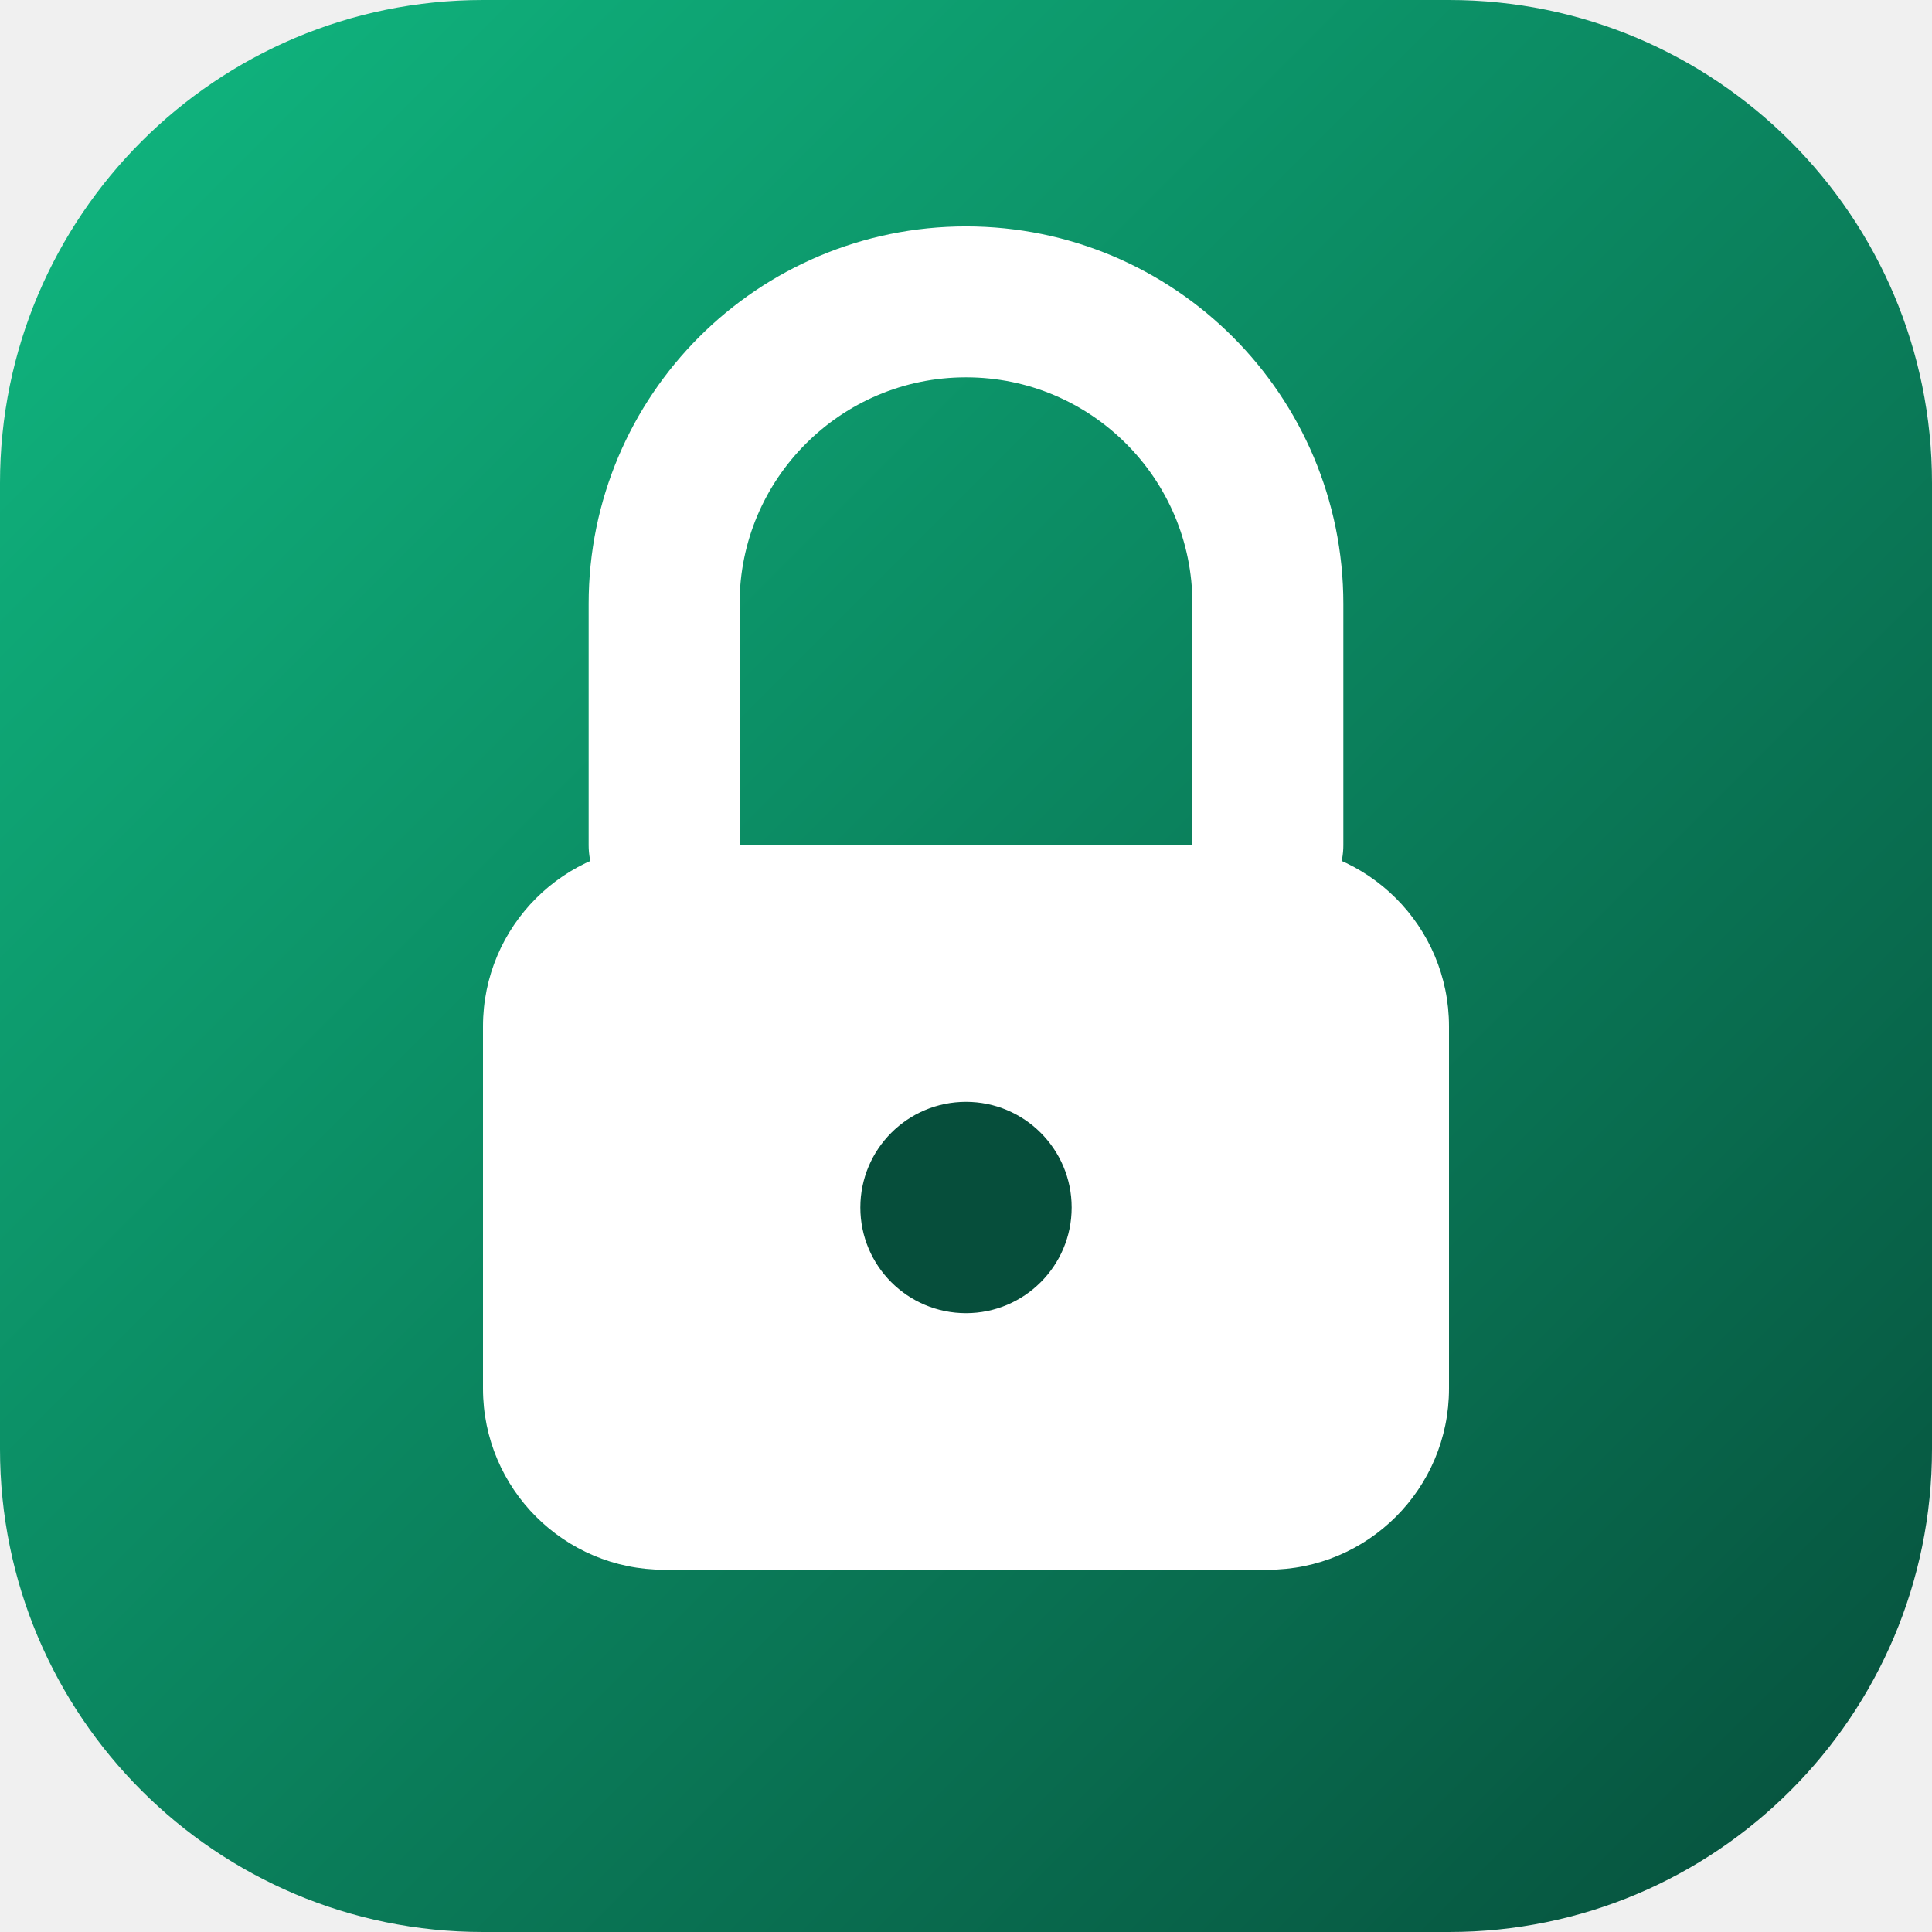
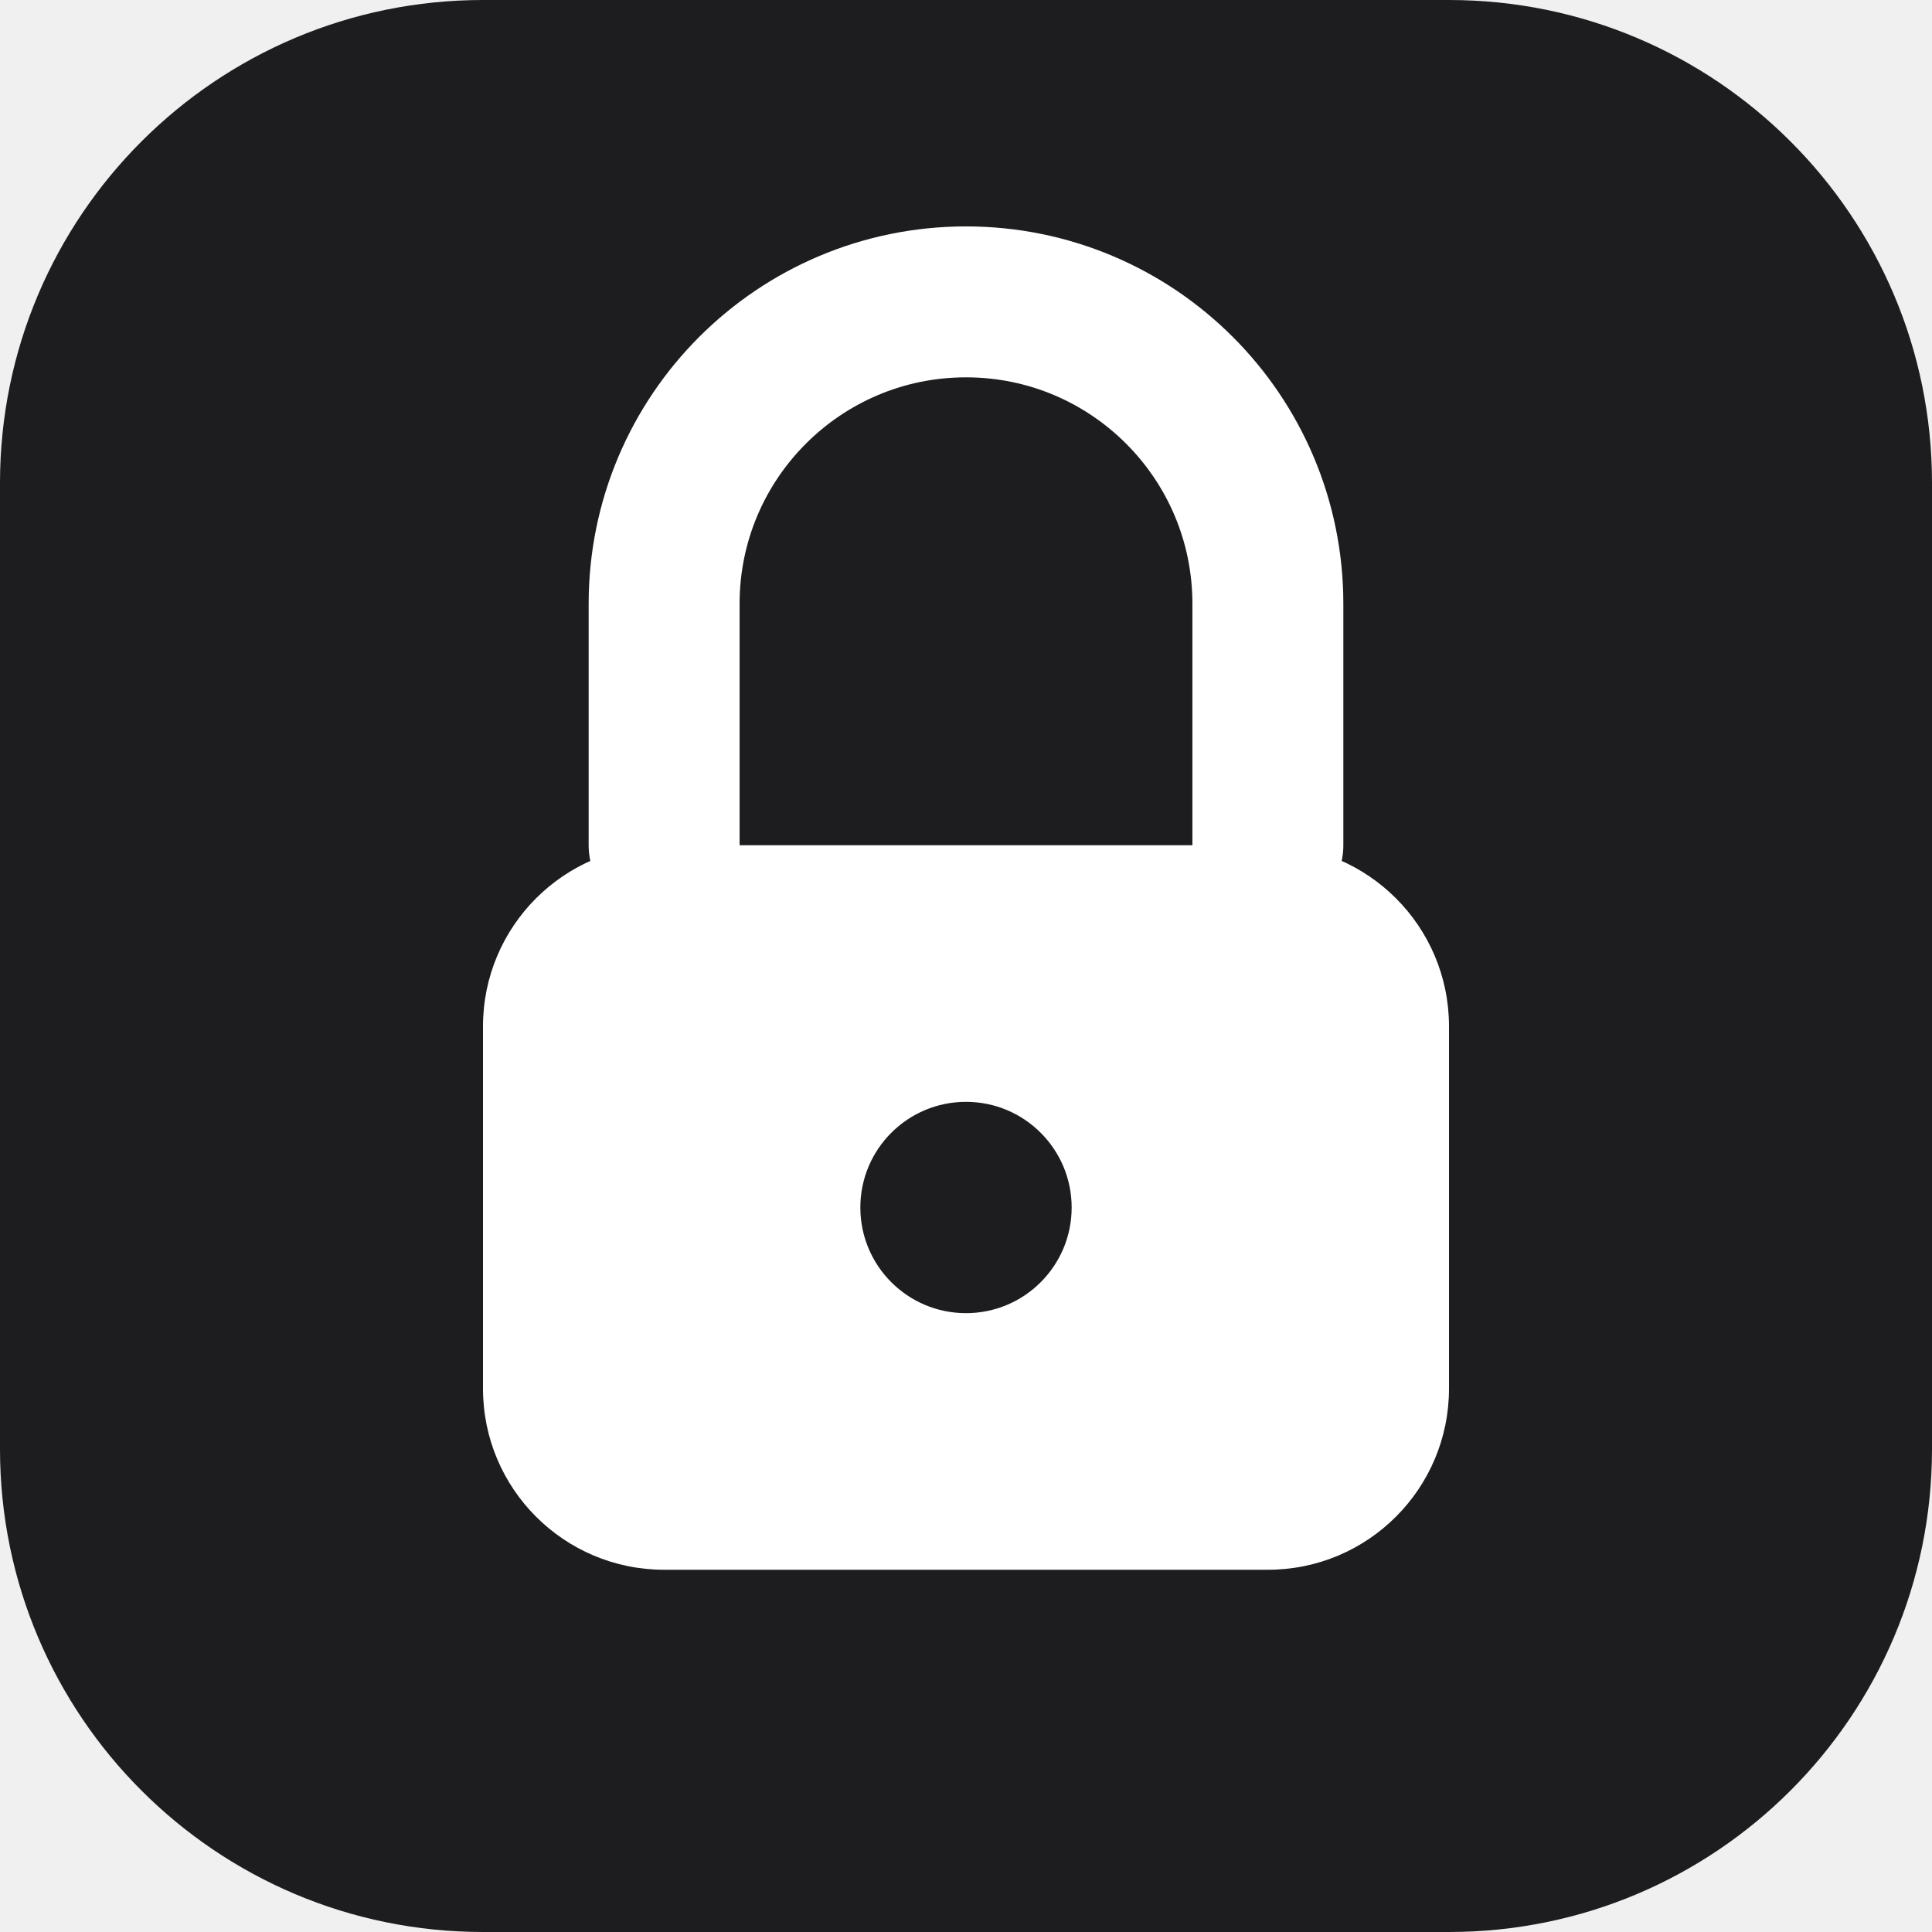
<svg xmlns="http://www.w3.org/2000/svg" viewBox="0 0 64 64">
-   <defs>
-     <linearGradient id="bg-em" x1="0" y1="0" x2="1" y2="1">
-       <stop offset="0%" stop-color="#10b981" />
-       <stop offset="100%" stop-color="#064e3b" />
-     </linearGradient>
-   </defs>
-   <rect width="64" height="64" rx="16" fill="url(#bg-em)" />
+   <rect width="64" height="64" rx="16" fill="#1d1d1f" />
  <path d="M22 28v-8a10 10 0 0 1 20 0v8" fill="none" stroke="#ffffff" stroke-width="5" stroke-linecap="round" />
  <rect x="16" y="28" width="32" height="24" rx="6" fill="#ffffff" />
-   <circle cx="32" cy="40" r="3.5" fill="#064e3b" />
+   <circle cx="32" cy="40" r="3.5" fill="#1d1d1f" />
</svg>
